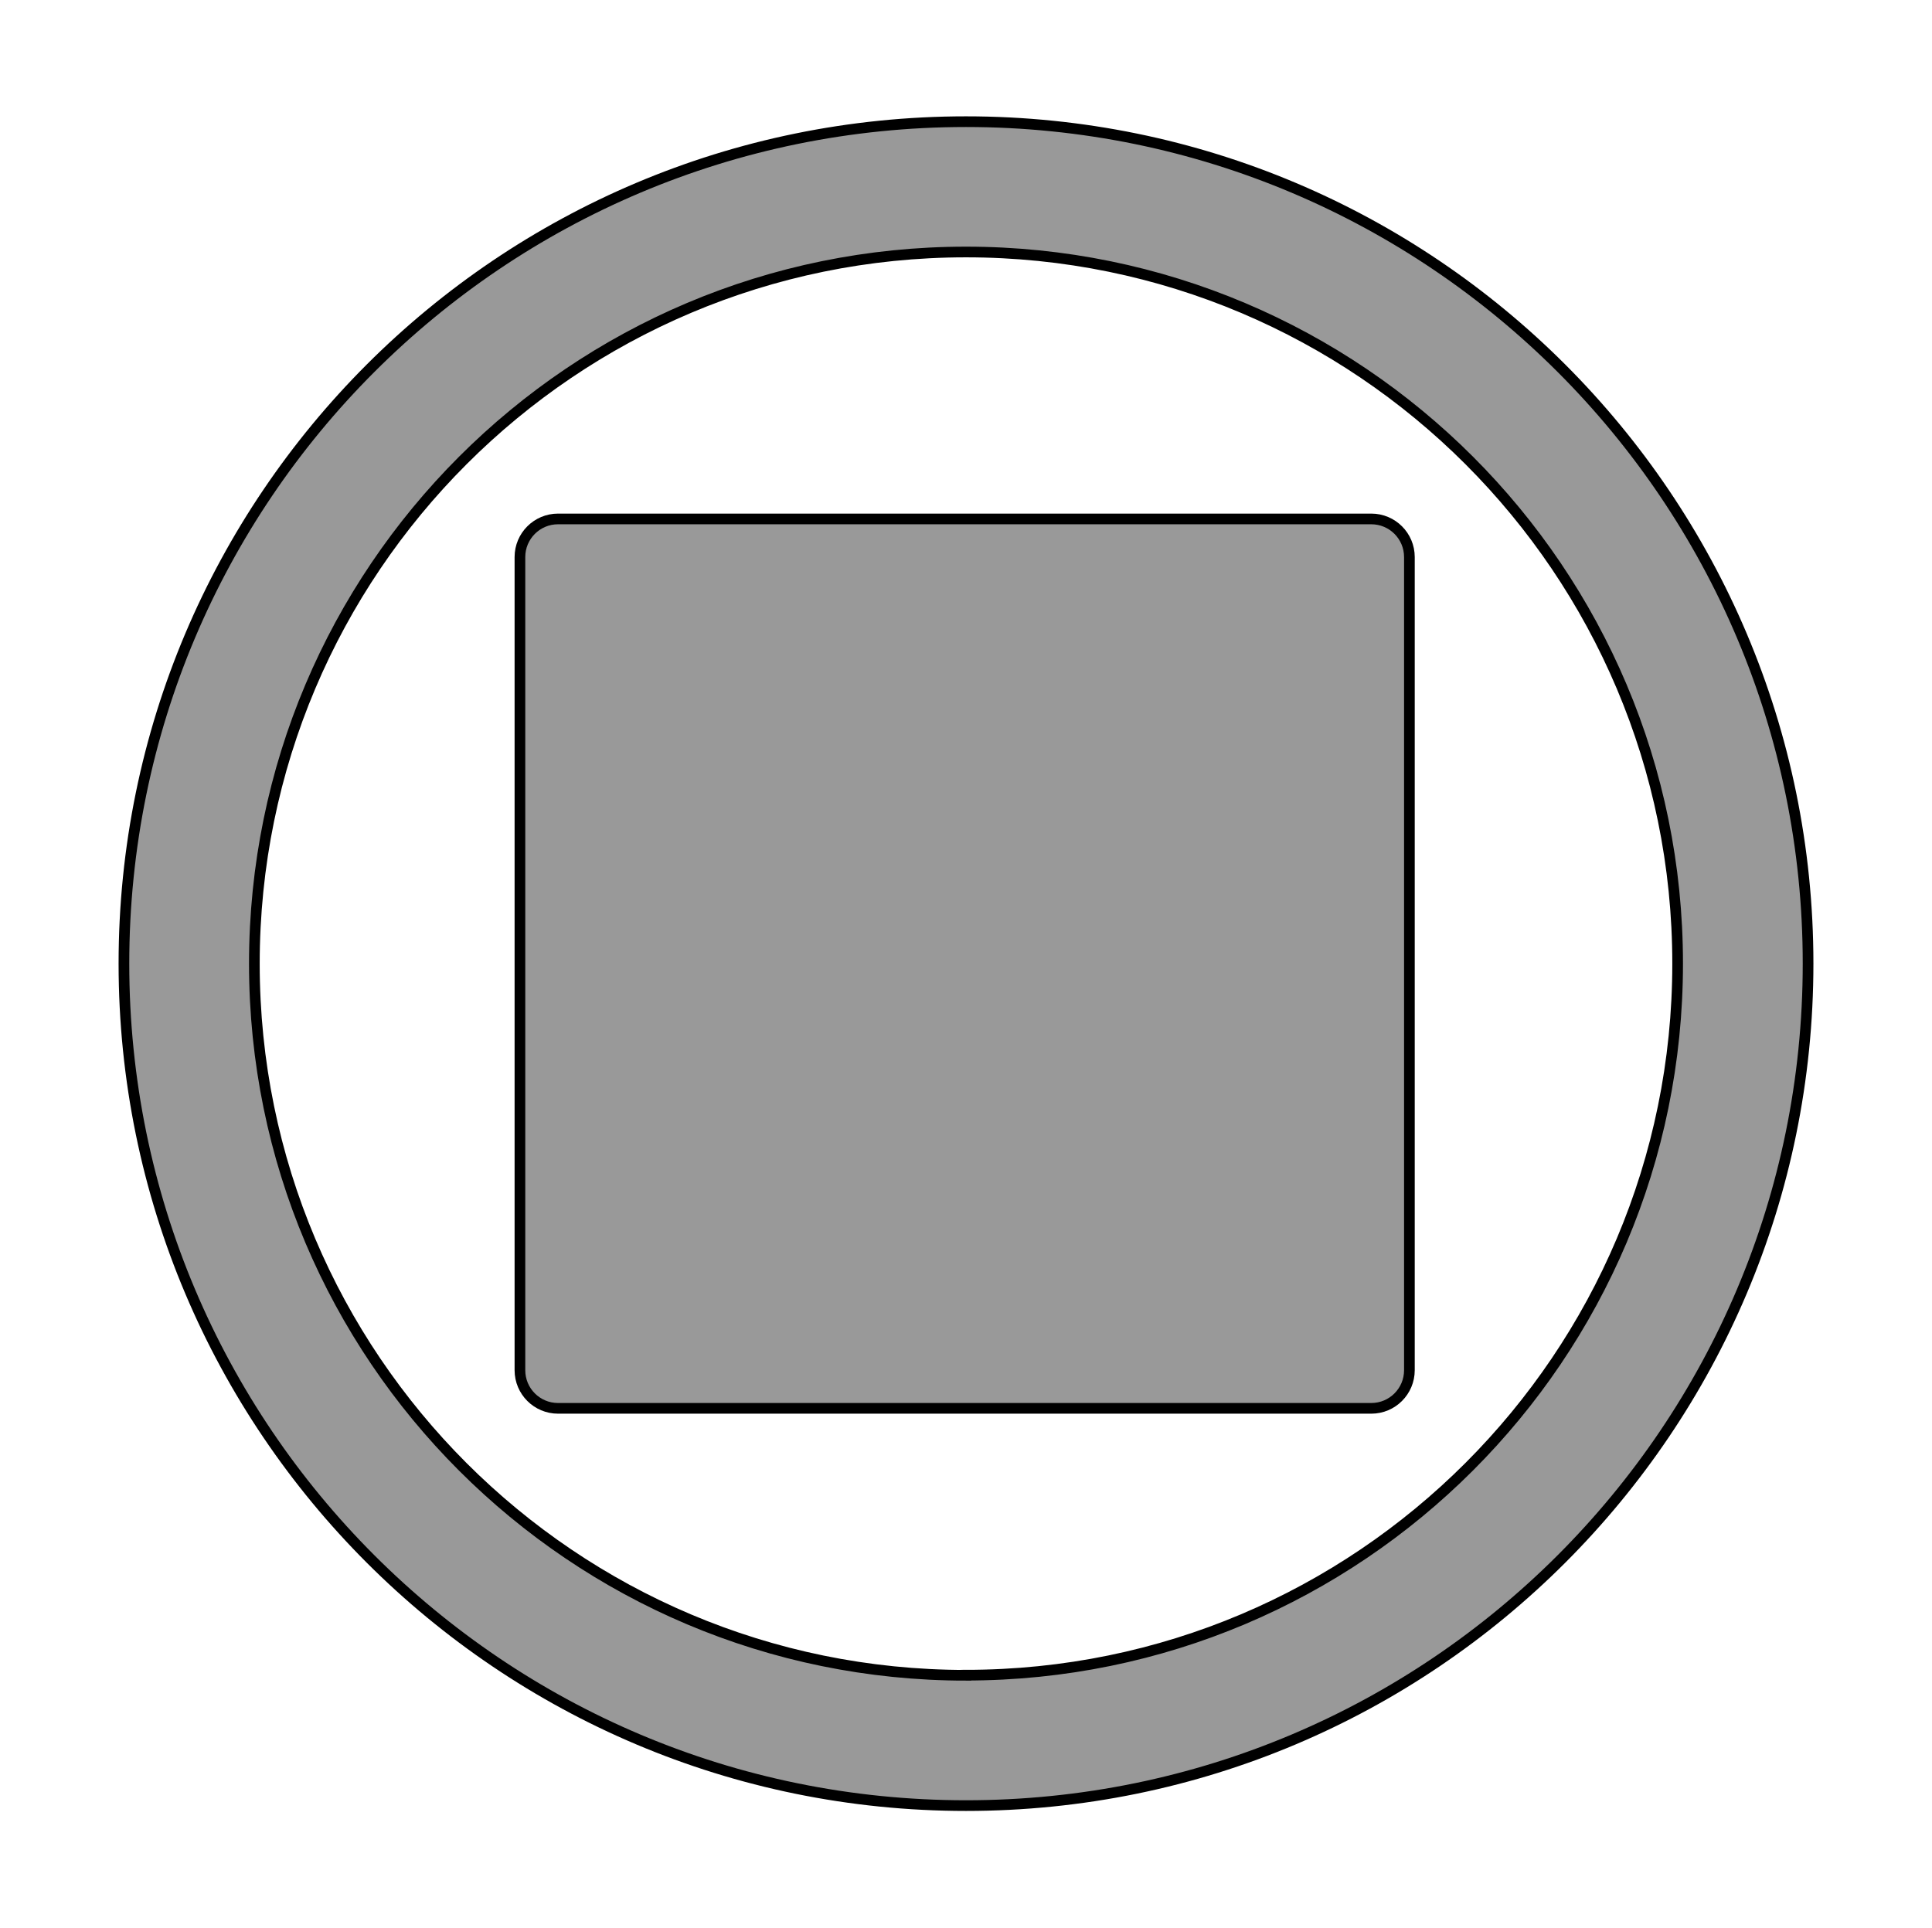
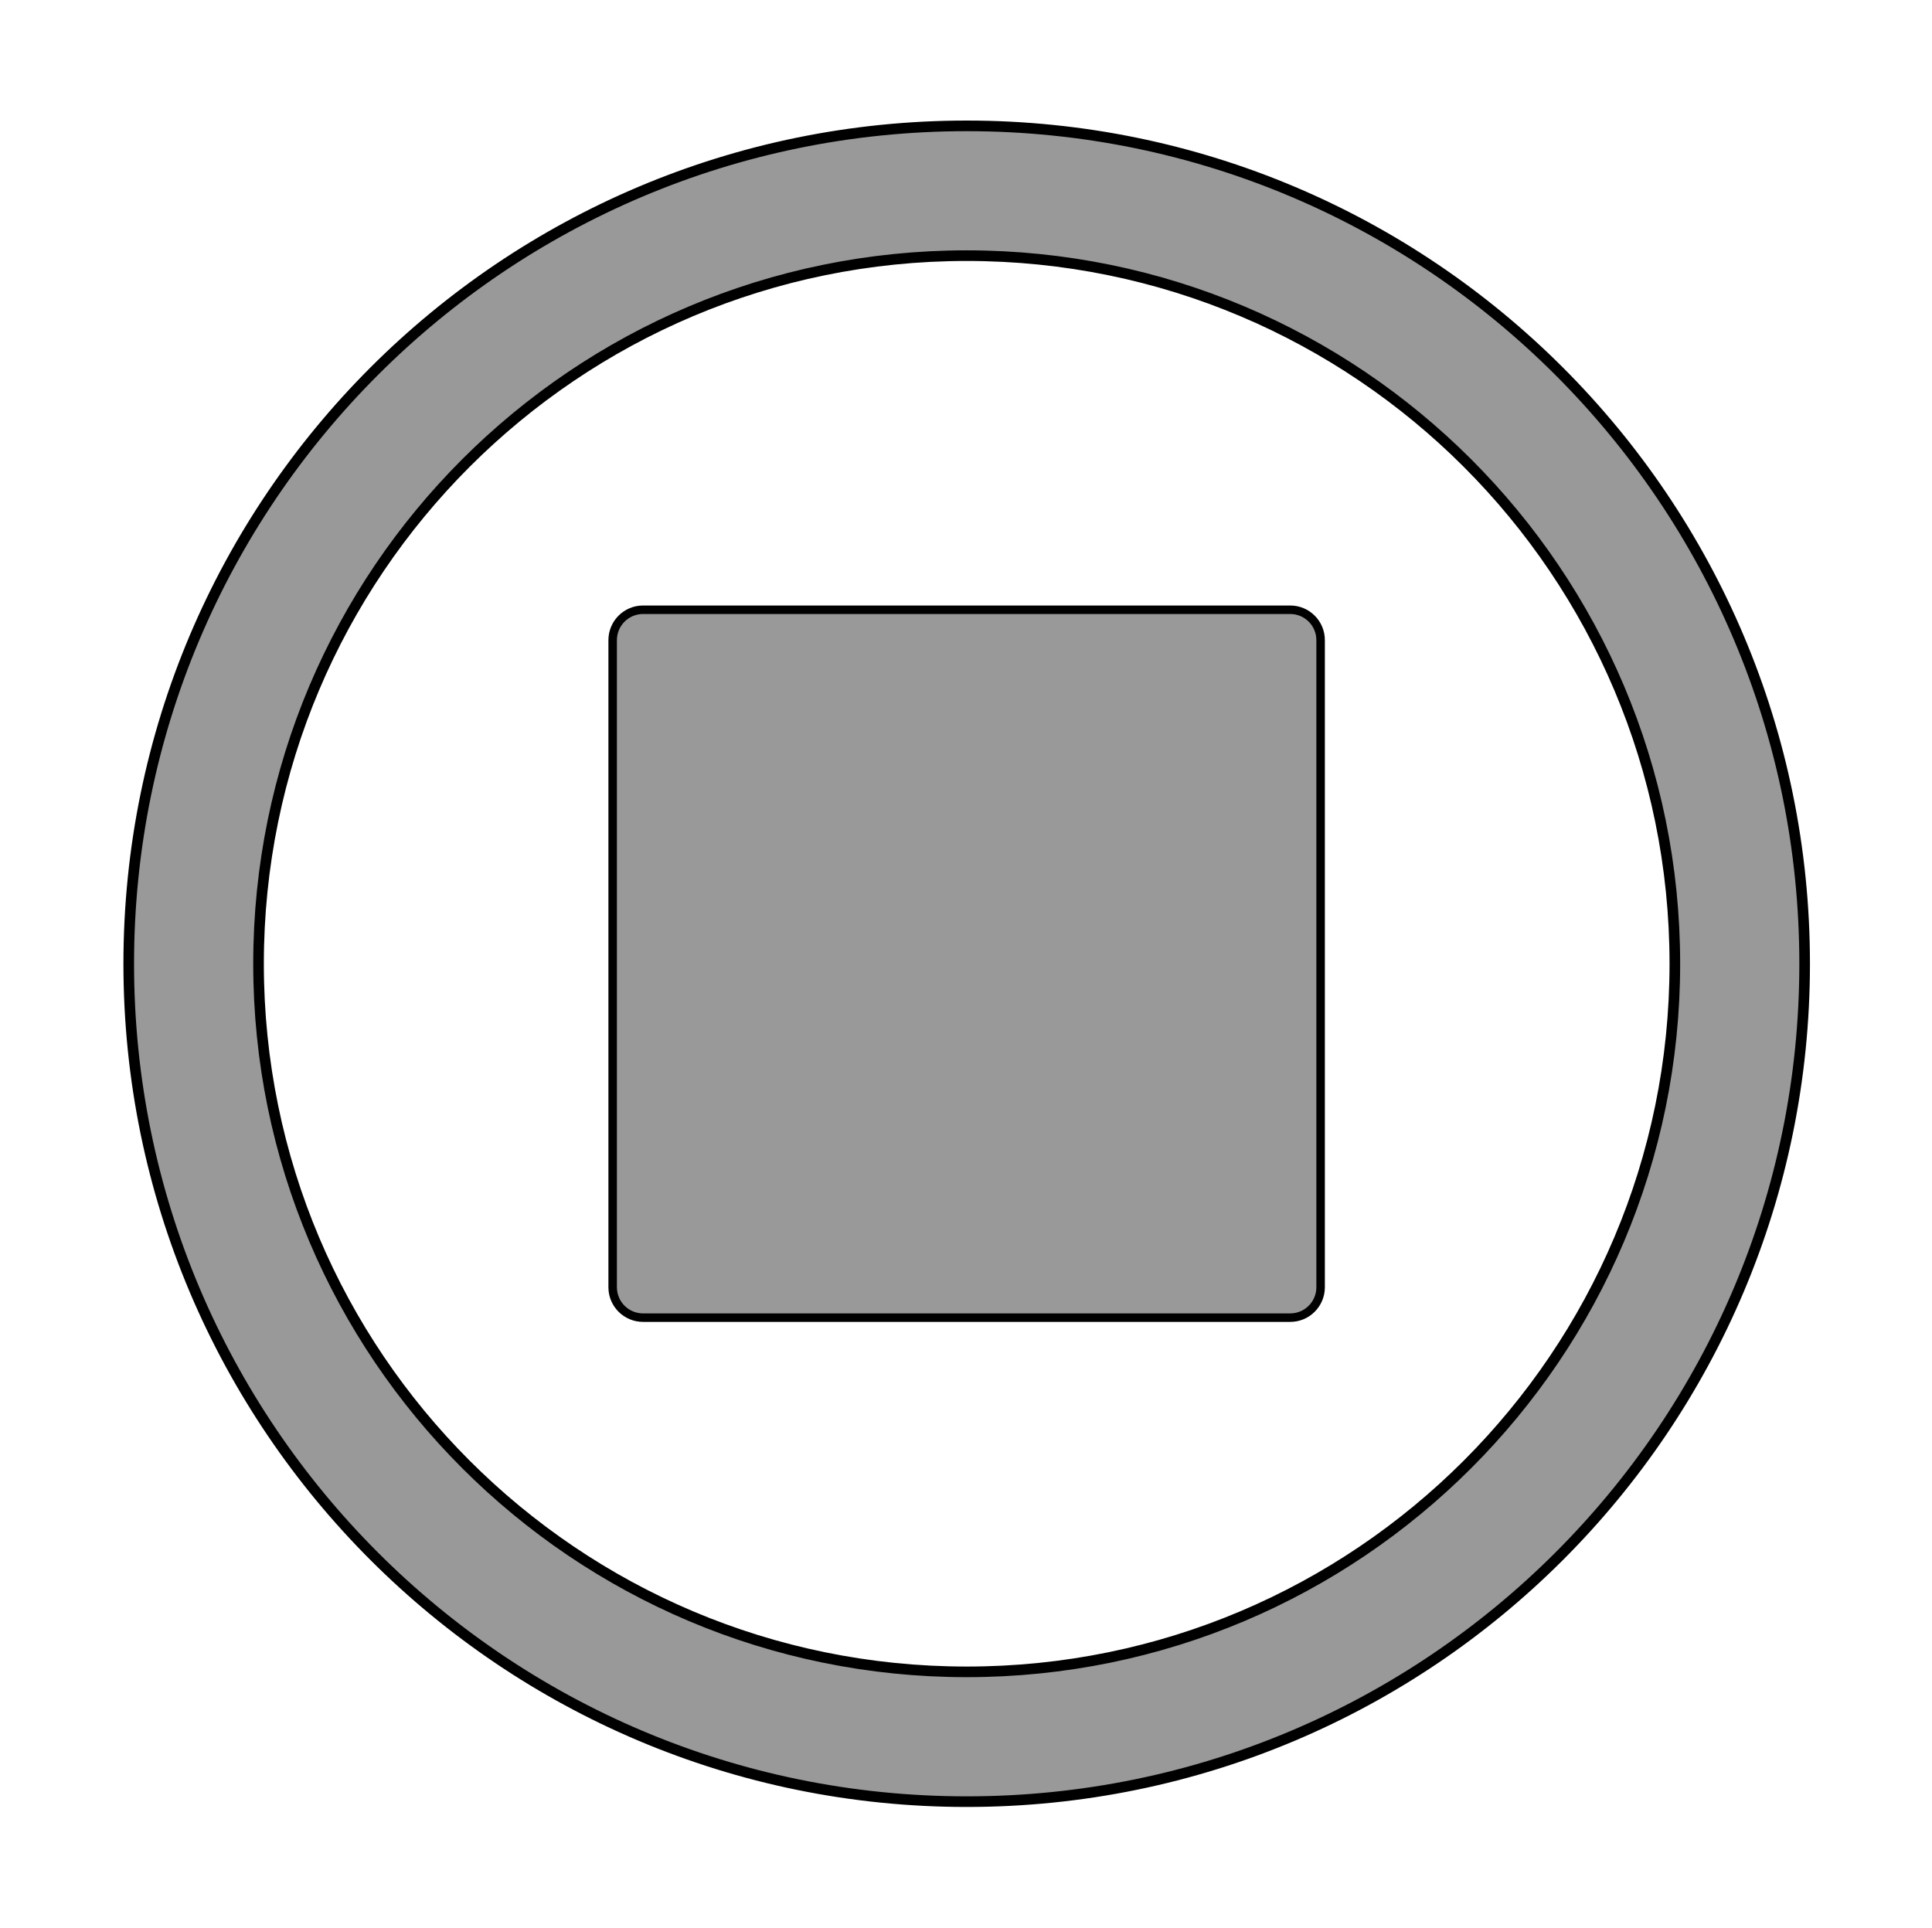
- <svg xmlns="http://www.w3.org/2000/svg" id="a" viewBox="0 0 181 180.57">
+ <svg xmlns="http://www.w3.org/2000/svg" id="a" viewBox="0 0 181.89 181.48">
  <defs>
-     <style>.c{fill:#999;stroke:#000;stroke-miterlimit:10;}</style>
+     <style>.d{stroke-width:.8px;}.d,.e{fill:#999;stroke:#000;stroke-miterlimit:10;}</style>
  </defs>
-   <path id="b" class="c" d="M90.5,11.4C46.93,11.4,11.61,46.71,11.61,90.28s35.32,78.89,78.89,78.89,78.89-35.32,78.89-78.89S134.07,11.4,90.5,11.4Zm0,145.56c-36.82,0-66.67-29.85-66.67-66.67S53.68,23.61,90.5,23.61s66.67,29.85,66.67,66.67-29.85,66.67-66.67,66.67Z" />
-   <rect class="c" x="48.71" y="48.62" width="83.33" height="83.33" rx="3.57" ry="3.57" />
+   <path id="b" class="e" d="M91.01,11.85C47.44,11.85,12.12,47.17,12.12,90.74s35.32,78.89,78.89,78.89,78.89-35.32,78.89-78.89S134.57,11.85,91.01,11.85Zm0,145.56c-36.82,0-66.67-29.85-66.67-66.67S54.18,24.07,91.01,24.07s66.67,29.85,66.67,66.67-29.85,66.67-66.67,66.67Z" />
+   <rect id="c" class="d" x="57.68" y="57.41" width="66.65" height="66.65" rx="2.86" ry="2.86" />
</svg>
